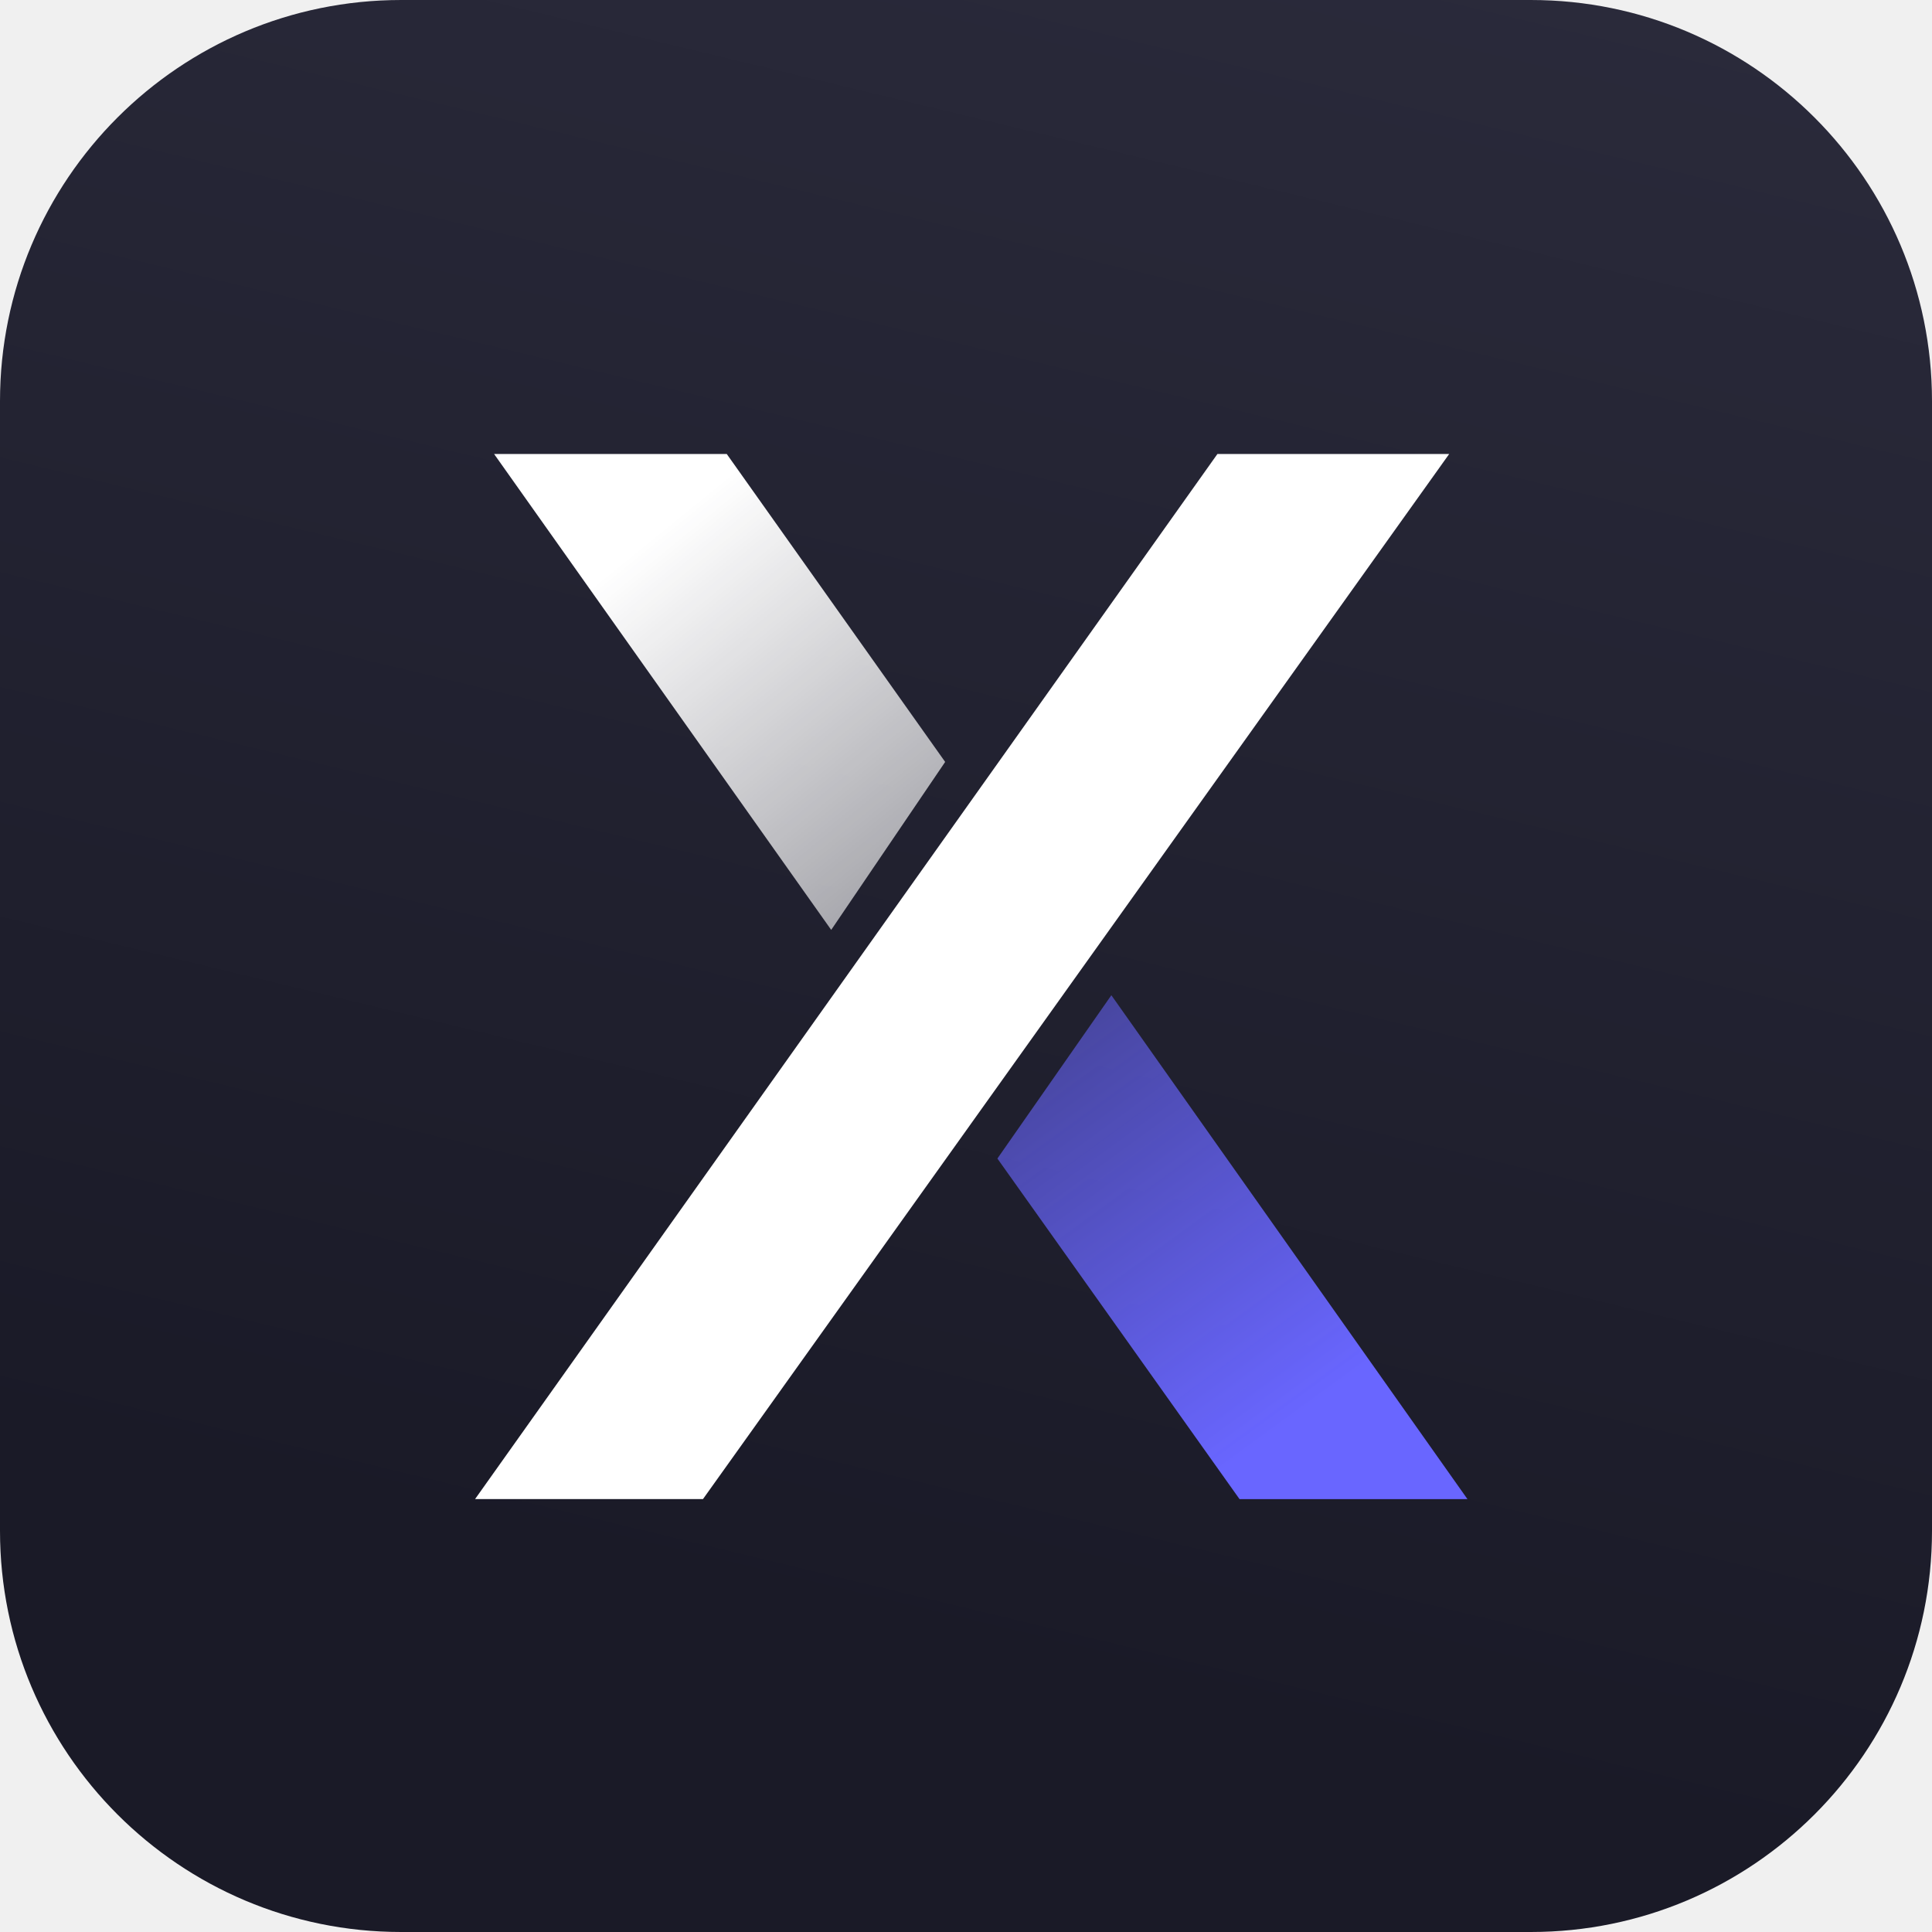
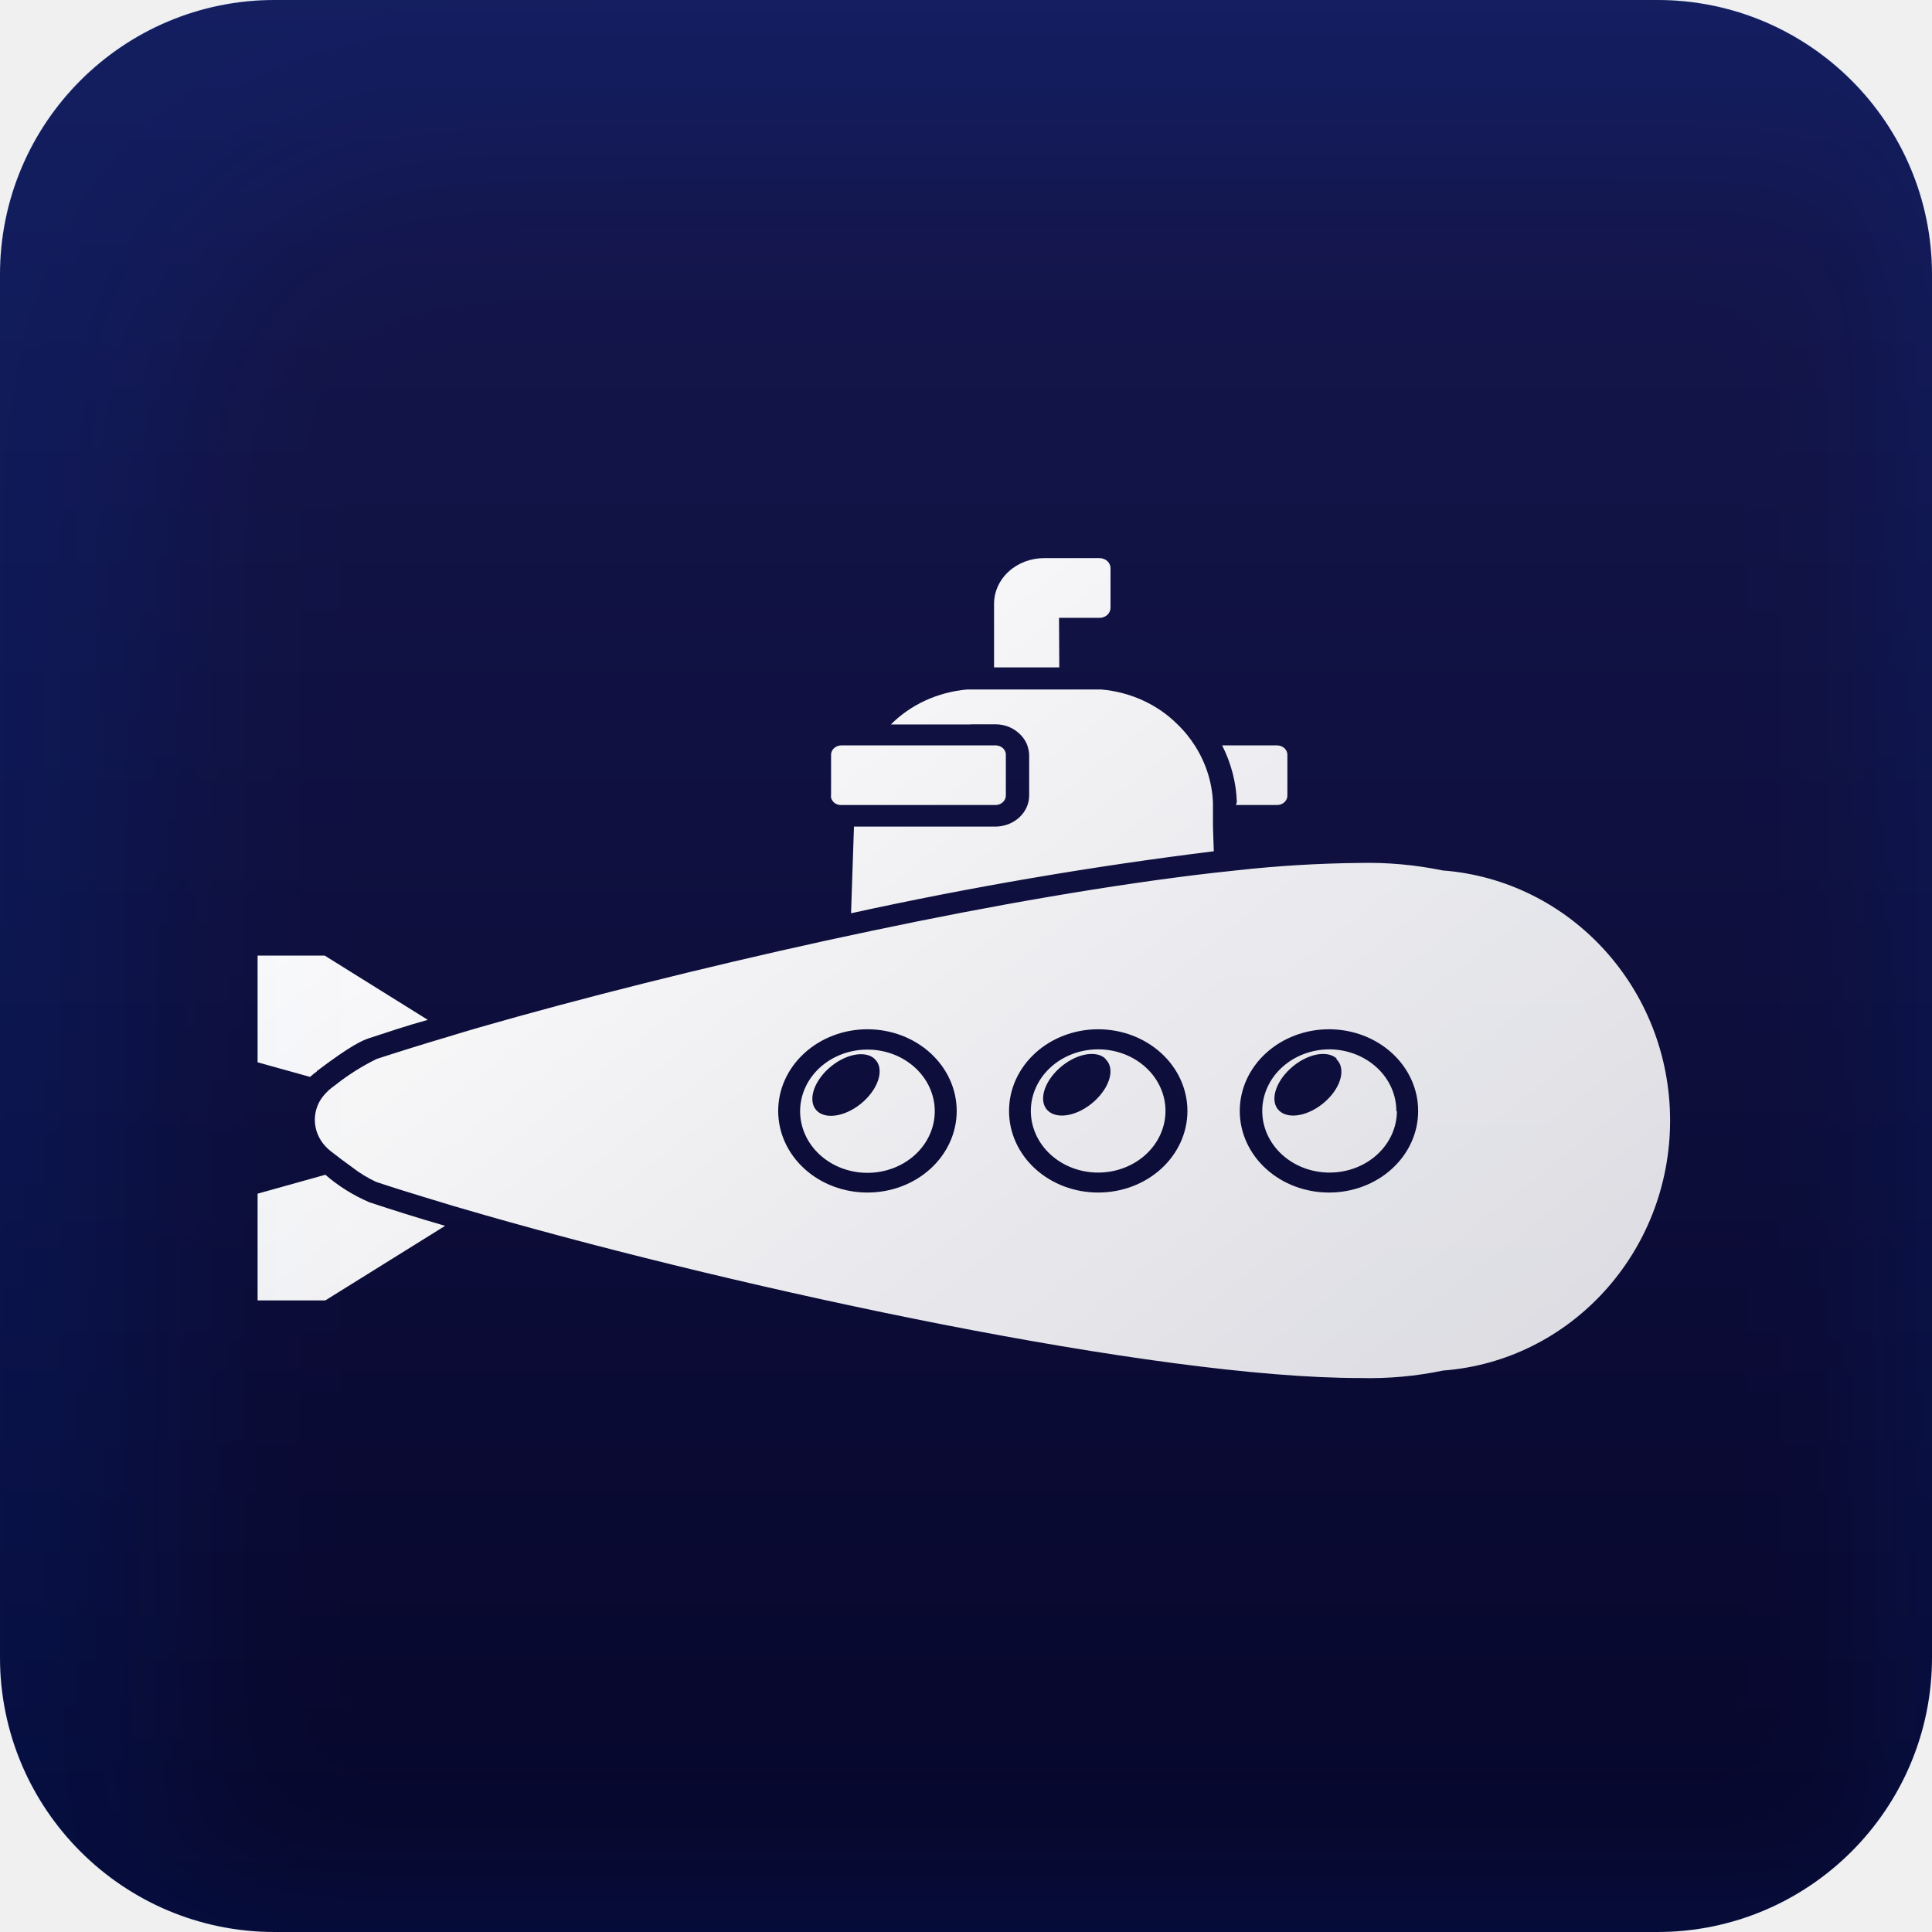
- <svg xmlns="http://www.w3.org/2000/svg" width="183" height="183" viewBox="0 0 183 183" fill="none">
-   <rect width="183" height="183" rx="38" fill="url(#paint0_linear_3381_483)" />
-   <path d="M115.316 43L45 141.992H66.588L137.269 43H115.316Z" fill="white" />
-   <path d="M68.837 43L89.526 72.17L78.732 88.08L46.799 43H68.837Z" fill="url(#paint1_linear_3381_483)" />
-   <path d="M117.411 142L94.474 109.737L105.268 94.268L139 142H117.411Z" fill="url(#paint2_linear_3381_483)" />
+ <svg xmlns="http://www.w3.org/2000/svg" width="450" height="450" viewBox="0 0 450 450" fill="none">
+   <g filter="url(#filter0_i_2472_496)">
+     <rect width="450" height="450" rx="64" fill="url(#paint0_linear_2472_496)" />
+     <path d="M246.73 155.451H231.533V140.654C231.533 137.828 232.759 135.119 234.942 133.121C237.125 131.123 240.086 130 243.173 130H256.107C256.445 130 256.78 130.061 257.092 130.181C257.404 130.3 257.687 130.475 257.924 130.695C258.162 130.915 258.349 131.177 258.476 131.464C258.602 131.751 258.665 132.058 258.661 132.368V141.571C258.661 142.191 258.392 142.786 257.913 143.225C257.434 143.663 256.784 143.909 256.107 143.909H246.665L246.73 155.451ZM287.891 187.502H297.591C297.906 187.487 298.214 187.415 298.498 187.29C298.782 187.166 299.036 186.992 299.246 186.777C299.457 186.563 299.619 186.313 299.723 186.041C299.827 185.769 299.872 185.481 299.855 185.193V175.96C299.877 175.67 299.835 175.379 299.733 175.103C299.63 174.828 299.469 174.574 299.259 174.357C299.048 174.139 298.792 173.962 298.506 173.836C298.219 173.71 297.909 173.637 297.591 173.622H284.658C286.76 177.755 287.926 182.235 288.085 186.791L287.891 187.502ZM226.036 168.709H231.953C233.924 168.722 235.812 169.433 237.223 170.692C238.048 171.397 238.698 172.254 239.131 173.208C239.461 174.015 239.657 174.863 239.713 175.723C239.713 175.723 239.713 175.93 239.713 176.049V185.193C239.739 187.106 238.938 188.951 237.485 190.326C236.031 191.7 234.043 192.494 231.953 192.532H198.907L198.228 212.716C226.11 206.611 254.308 201.791 282.718 198.274L282.524 192.532V190.017V187.502V187.058C282.361 182.371 280.927 177.794 278.353 173.74C277.809 172.883 277.215 172.053 276.574 171.254C275.872 170.369 275.105 169.529 274.278 168.739C269.68 164.108 263.364 161.207 256.559 160.6C255.589 160.6 254.587 160.6 253.585 160.6H228.202H226.198H225.228C218.422 161.207 212.107 164.108 207.508 168.739H226.198L226.036 168.709ZM193.702 186.14C193.861 186.529 194.143 186.866 194.511 187.108C194.879 187.35 195.318 187.487 195.771 187.502H232.018C232.65 187.464 233.24 187.201 233.663 186.769C234.086 186.338 234.308 185.772 234.281 185.193V175.96C234.281 175.96 234.281 175.723 234.281 175.605C234.228 175.085 233.974 174.6 233.565 174.236C233.156 173.873 232.619 173.655 232.05 173.622H195.836C195.521 173.637 195.213 173.709 194.929 173.833C194.645 173.957 194.391 174.132 194.181 174.346C193.97 174.561 193.808 174.811 193.704 175.083C193.6 175.355 193.555 175.643 193.572 175.93V185.045C193.518 185.412 193.551 185.786 193.669 186.14H193.702ZM75.779 273.621L60 278.03V302.889H75.779L103.683 285.518C97.217 283.653 91.429 281.818 86.061 280.042C82.279 278.422 78.806 276.254 75.779 273.621V273.621ZM73.807 249.472C81.632 243.553 84.315 242.369 85.9 241.836C90.168 240.446 94.792 238.877 99.642 237.545L75.618 222.571H60V247.43L72.222 250.833C72.715 250.373 73.244 249.947 73.807 249.561V249.472ZM389 260.954C389 291.791 365.687 317.006 336.134 319.225C329.773 320.555 323.255 321.141 316.733 320.971C268.976 320.971 173.752 300.433 112.866 283.002L105.624 280.901L98.219 278.652C94.501 277.527 90.944 276.402 87.646 275.307C85.616 274.363 83.716 273.201 81.987 271.845L79.4 269.951L76.943 268.057C75.218 266.692 74.029 264.849 73.556 262.808C73.083 260.766 73.353 258.64 74.324 256.752C74.753 255.959 75.296 255.222 75.941 254.562C76.32 254.141 76.742 253.755 77.202 253.408L78.301 252.579C81.193 250.298 84.348 248.314 87.71 246.66C93.046 244.914 98.963 243.079 105.333 241.185L108.566 240.209L111.799 239.262C135.048 232.574 163.534 225.412 192.279 219.108L195.027 218.516L203.079 216.8C231.112 210.881 259.017 206.027 282.653 203.305L285.401 203.009L288.117 202.713C297.572 201.667 307.081 201.094 316.604 200.997C323.125 200.842 329.641 201.428 336.004 202.743C365.687 204.992 389 230.206 389 261.043V260.954ZM222.835 258.764C222.835 253.717 220.644 248.877 216.745 245.309C212.846 241.74 207.558 239.735 202.044 239.735C196.53 239.735 191.242 241.74 187.343 245.309C183.444 248.877 181.253 253.717 181.253 258.764C181.253 261.262 181.791 263.735 182.836 266.042C183.882 268.349 185.414 270.445 187.345 272.21C189.276 273.974 191.568 275.373 194.09 276.326C196.612 277.279 199.315 277.768 202.044 277.764C207.544 277.772 212.822 275.781 216.72 272.23C220.619 268.679 222.818 263.857 222.835 258.824V258.764ZM276.574 258.764C276.574 253.717 274.384 248.877 270.485 245.309C266.586 241.74 261.297 239.735 255.783 239.735C253.055 239.735 250.352 240.228 247.832 241.184C245.311 242.141 243.021 243.543 241.093 245.311C239.165 247.078 237.637 249.176 236.596 251.484C235.554 253.793 235.021 256.267 235.025 258.764C235.021 261.26 235.555 263.733 236.596 266.04C237.638 268.347 239.167 270.443 241.095 272.208C243.024 273.973 245.314 275.372 247.834 276.326C250.355 277.279 253.056 277.768 255.783 277.764C261.283 277.772 266.562 275.781 270.46 272.23C274.358 268.679 276.557 263.857 276.574 258.824V258.764ZM330.314 258.764C330.318 256.267 329.784 253.793 328.743 251.484C327.701 249.176 326.173 247.078 324.245 245.311C322.317 243.543 320.027 242.141 317.506 241.184C314.986 240.228 312.284 239.735 309.555 239.735C304.041 239.735 298.753 241.74 294.854 245.309C290.955 248.877 288.764 253.717 288.764 258.764C288.764 261.262 289.302 263.735 290.347 266.042C291.393 268.349 292.925 270.445 294.856 272.21C296.787 273.974 299.079 275.373 301.601 276.326C304.123 277.279 306.826 277.768 309.555 277.764C312.277 277.768 314.973 277.281 317.489 276.331C320.005 275.381 322.292 273.987 324.22 272.228C326.148 270.47 327.678 268.381 328.723 266.081C329.769 263.781 330.309 261.315 330.314 258.824V258.764ZM271.465 258.764C271.465 262.571 269.813 266.222 266.872 268.914C263.931 271.605 259.942 273.118 255.783 273.118C251.624 273.118 247.635 271.605 244.694 268.914C241.753 266.222 240.101 262.571 240.101 258.764C240.101 254.958 241.753 251.307 244.694 248.615C247.635 245.923 251.624 244.411 255.783 244.411C257.848 244.411 259.893 244.784 261.8 245.509C263.706 246.234 265.438 247.297 266.895 248.636C268.352 249.975 269.506 251.564 270.29 253.313C271.075 255.061 271.474 256.934 271.465 258.824V258.764ZM257.465 246.571C255.201 244.47 250.351 245.506 246.665 248.88C242.979 252.254 241.847 256.693 244.143 258.764C246.439 260.836 251.257 259.83 254.943 256.456C258.629 253.082 259.76 248.732 257.465 246.66V246.571ZM325.366 258.764C325.366 260.649 324.961 262.516 324.173 264.257C323.385 265.998 322.229 267.581 320.773 268.914C319.317 270.246 317.588 271.304 315.686 272.025C313.783 272.746 311.744 273.118 309.684 273.118C305.525 273.118 301.536 271.605 298.595 268.914C295.654 266.222 294.002 262.571 294.002 258.764C294.002 254.958 295.654 251.307 298.595 248.615C301.536 245.923 305.525 244.411 309.684 244.411C313.832 244.442 317.798 245.977 320.713 248.678C323.627 251.379 325.254 255.027 325.237 258.824L325.366 258.764ZM311.366 246.571C309.07 244.47 304.252 245.506 300.566 248.88C296.88 252.254 295.716 256.693 298.012 258.764C300.307 260.836 305.125 259.83 308.811 256.456C312.497 253.082 313.5 248.732 311.236 246.66L311.366 246.571ZM217.726 258.824C217.726 262.63 216.074 266.281 213.133 268.973C210.192 271.664 206.203 273.177 202.044 273.177C197.885 273.177 193.896 271.664 190.955 268.973C188.014 266.281 186.362 262.63 186.362 258.824C186.362 256.939 186.768 255.072 187.556 253.331C188.344 251.589 189.499 250.007 190.955 248.674C192.411 247.342 194.14 246.284 196.043 245.563C197.945 244.842 199.985 244.47 202.044 244.47C206.203 244.47 210.192 245.983 213.133 248.674C216.074 251.366 217.726 255.017 217.726 258.824V258.824ZM203.725 246.631C201.43 244.53 196.612 245.565 192.926 248.939C189.24 252.313 188.108 256.752 190.371 258.824C192.635 260.895 197.485 259.889 201.171 256.515C204.857 253.141 205.989 248.732 203.725 246.66V246.631Z" fill="url(#paint1_linear_2472_496)" />
+   </g>
  <defs>
-     <linearGradient id="paint0_linear_3381_483" x1="147.5" y1="-24.5" x2="103" y2="160.5" gradientUnits="userSpaceOnUse">
-       <stop stop-color="#2C2C3D" />
-       <stop offset="1" stop-color="#1A1A27" />
+     <filter id="filter0_i_2472_496" x="0" y="0" width="486" height="486" filterUnits="userSpaceOnUse" color-interpolation-filters="sRGB">
+       <feFlood flood-opacity="0" result="BackgroundImageFix" />
+       <feBlend mode="normal" in="SourceGraphic" in2="BackgroundImageFix" result="shape" />
+       <feColorMatrix in="SourceAlpha" type="matrix" values="0 0 0 0 0 0 0 0 0 0 0 0 0 0 0 0 0 0 127 0" result="hardAlpha" />
+       <feOffset dx="36" dy="36" />
+       <feGaussianBlur stdDeviation="22.5" />
+       <feComposite in2="hardAlpha" operator="arithmetic" k2="-1" k3="1" />
+       <feColorMatrix type="matrix" values="0 0 0 0 0 0 0 0 0 0.35 0 0 0 0 1 0 0 0 0.1 0" />
+       <feBlend mode="normal" in2="shape" result="effect1_innerShadow_2472_496" />
+     </filter>
+     <linearGradient id="paint0_linear_2472_496" x1="225" y1="476.5" x2="225" y2="-10" gradientUnits="userSpaceOnUse">
+       <stop stop-color="#050528" />
+       <stop offset="1" stop-color="#161850" />
    </linearGradient>
-     <linearGradient id="paint1_linear_3381_483" x1="63.89" y1="49.188" x2="92.895" y2="84.82" gradientUnits="userSpaceOnUse">
+     <linearGradient id="paint1_linear_2472_496" x1="100.741" y1="139.559" x2="294.85" y2="384.087" gradientUnits="userSpaceOnUse">
      <stop stop-color="white" />
-       <stop offset="1" stop-color="white" stop-opacity="0.55" />
-     </linearGradient>
-     <linearGradient id="paint2_linear_3381_483" x1="122.359" y1="134.487" x2="86.787" y2="85.686" gradientUnits="userSpaceOnUse">
-       <stop stop-color="#6966FF" />
-       <stop offset="1" stop-color="#6966FF" stop-opacity="0.36" />
+       <stop offset="1" stop-color="white" stop-opacity="0.85" />
    </linearGradient>
  </defs>
</svg>
